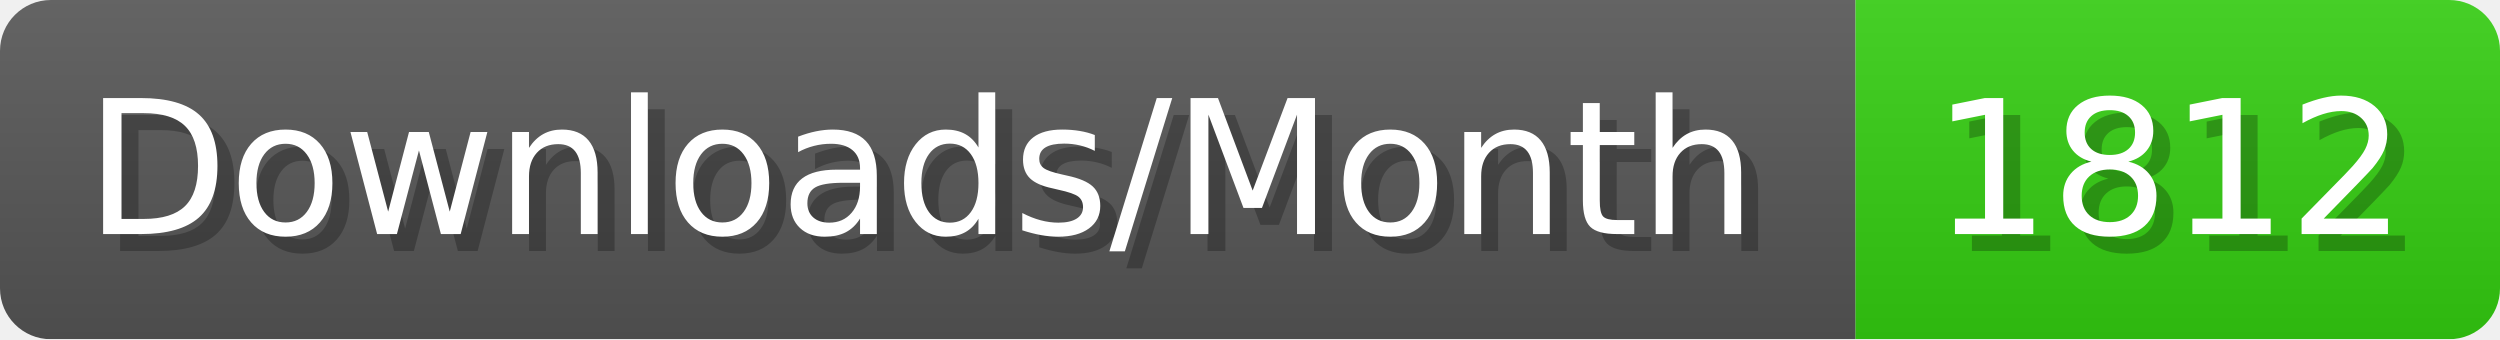
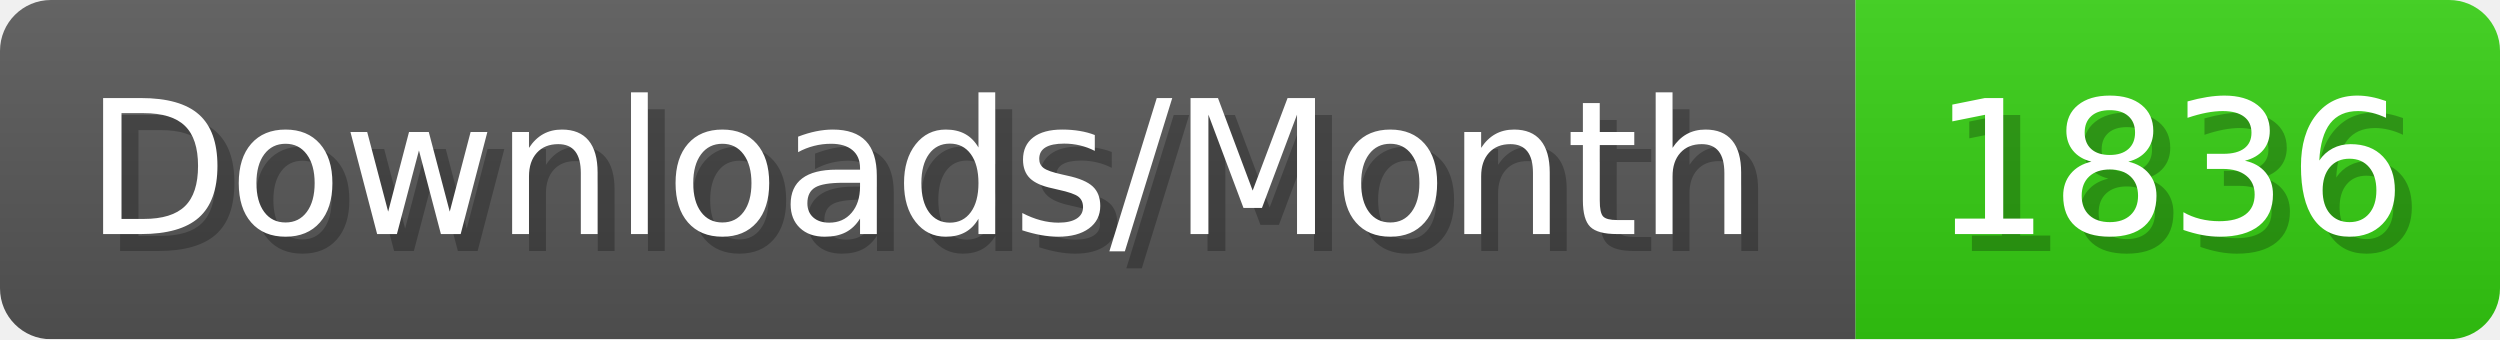
- <svg xmlns="http://www.w3.org/2000/svg" width="147.4" height="20" viewBox="0 0 1474 200" role="img" aria-label="Downloads/Month: 1812">
+ <svg xmlns="http://www.w3.org/2000/svg" width="147.4" height="20" viewBox="0 0 1474 200" role="img" aria-label="Downloads/Month: 1836">
  <linearGradient id="YlXUI" x2="0" y2="100%">
    <stop offset="0" stop-opacity=".1" stop-color="#EEE" />
    <stop offset="1" stop-opacity=".1" />
  </linearGradient>
  <mask id="JHhop">
    <rect width="1474" height="200" rx="30" fill="#FFF" />
  </mask>
  <g mask="url(#JHhop)">
    <rect width="1094" height="200" fill="#555" />
    <rect width="380" height="200" fill="#3C1" x="1094" />
    <rect width="1474" height="200" fill="url(#YlXUI)" />
  </g>
  <g aria-hidden="true" fill="#fff" text-anchor="start" font-family="Verdana,DejaVu Sans,sans-serif" font-size="110">
    <text x="60" y="148" textLength="994" fill="#000" opacity="0.25">Downloads/Month</text>
    <text x="50" y="138" textLength="994">Downloads/Month</text>
-     <text x="1149" y="148" textLength="280" fill="#000" opacity="0.25">1812</text>
-     <text x="1139" y="138" textLength="280">1812</text>
+     <text x="1149" y="148" textLength="280" fill="#000" opacity="0.25">1836</text>
+     <text x="1139" y="138" textLength="280">1836</text>
  </g>
</svg>
